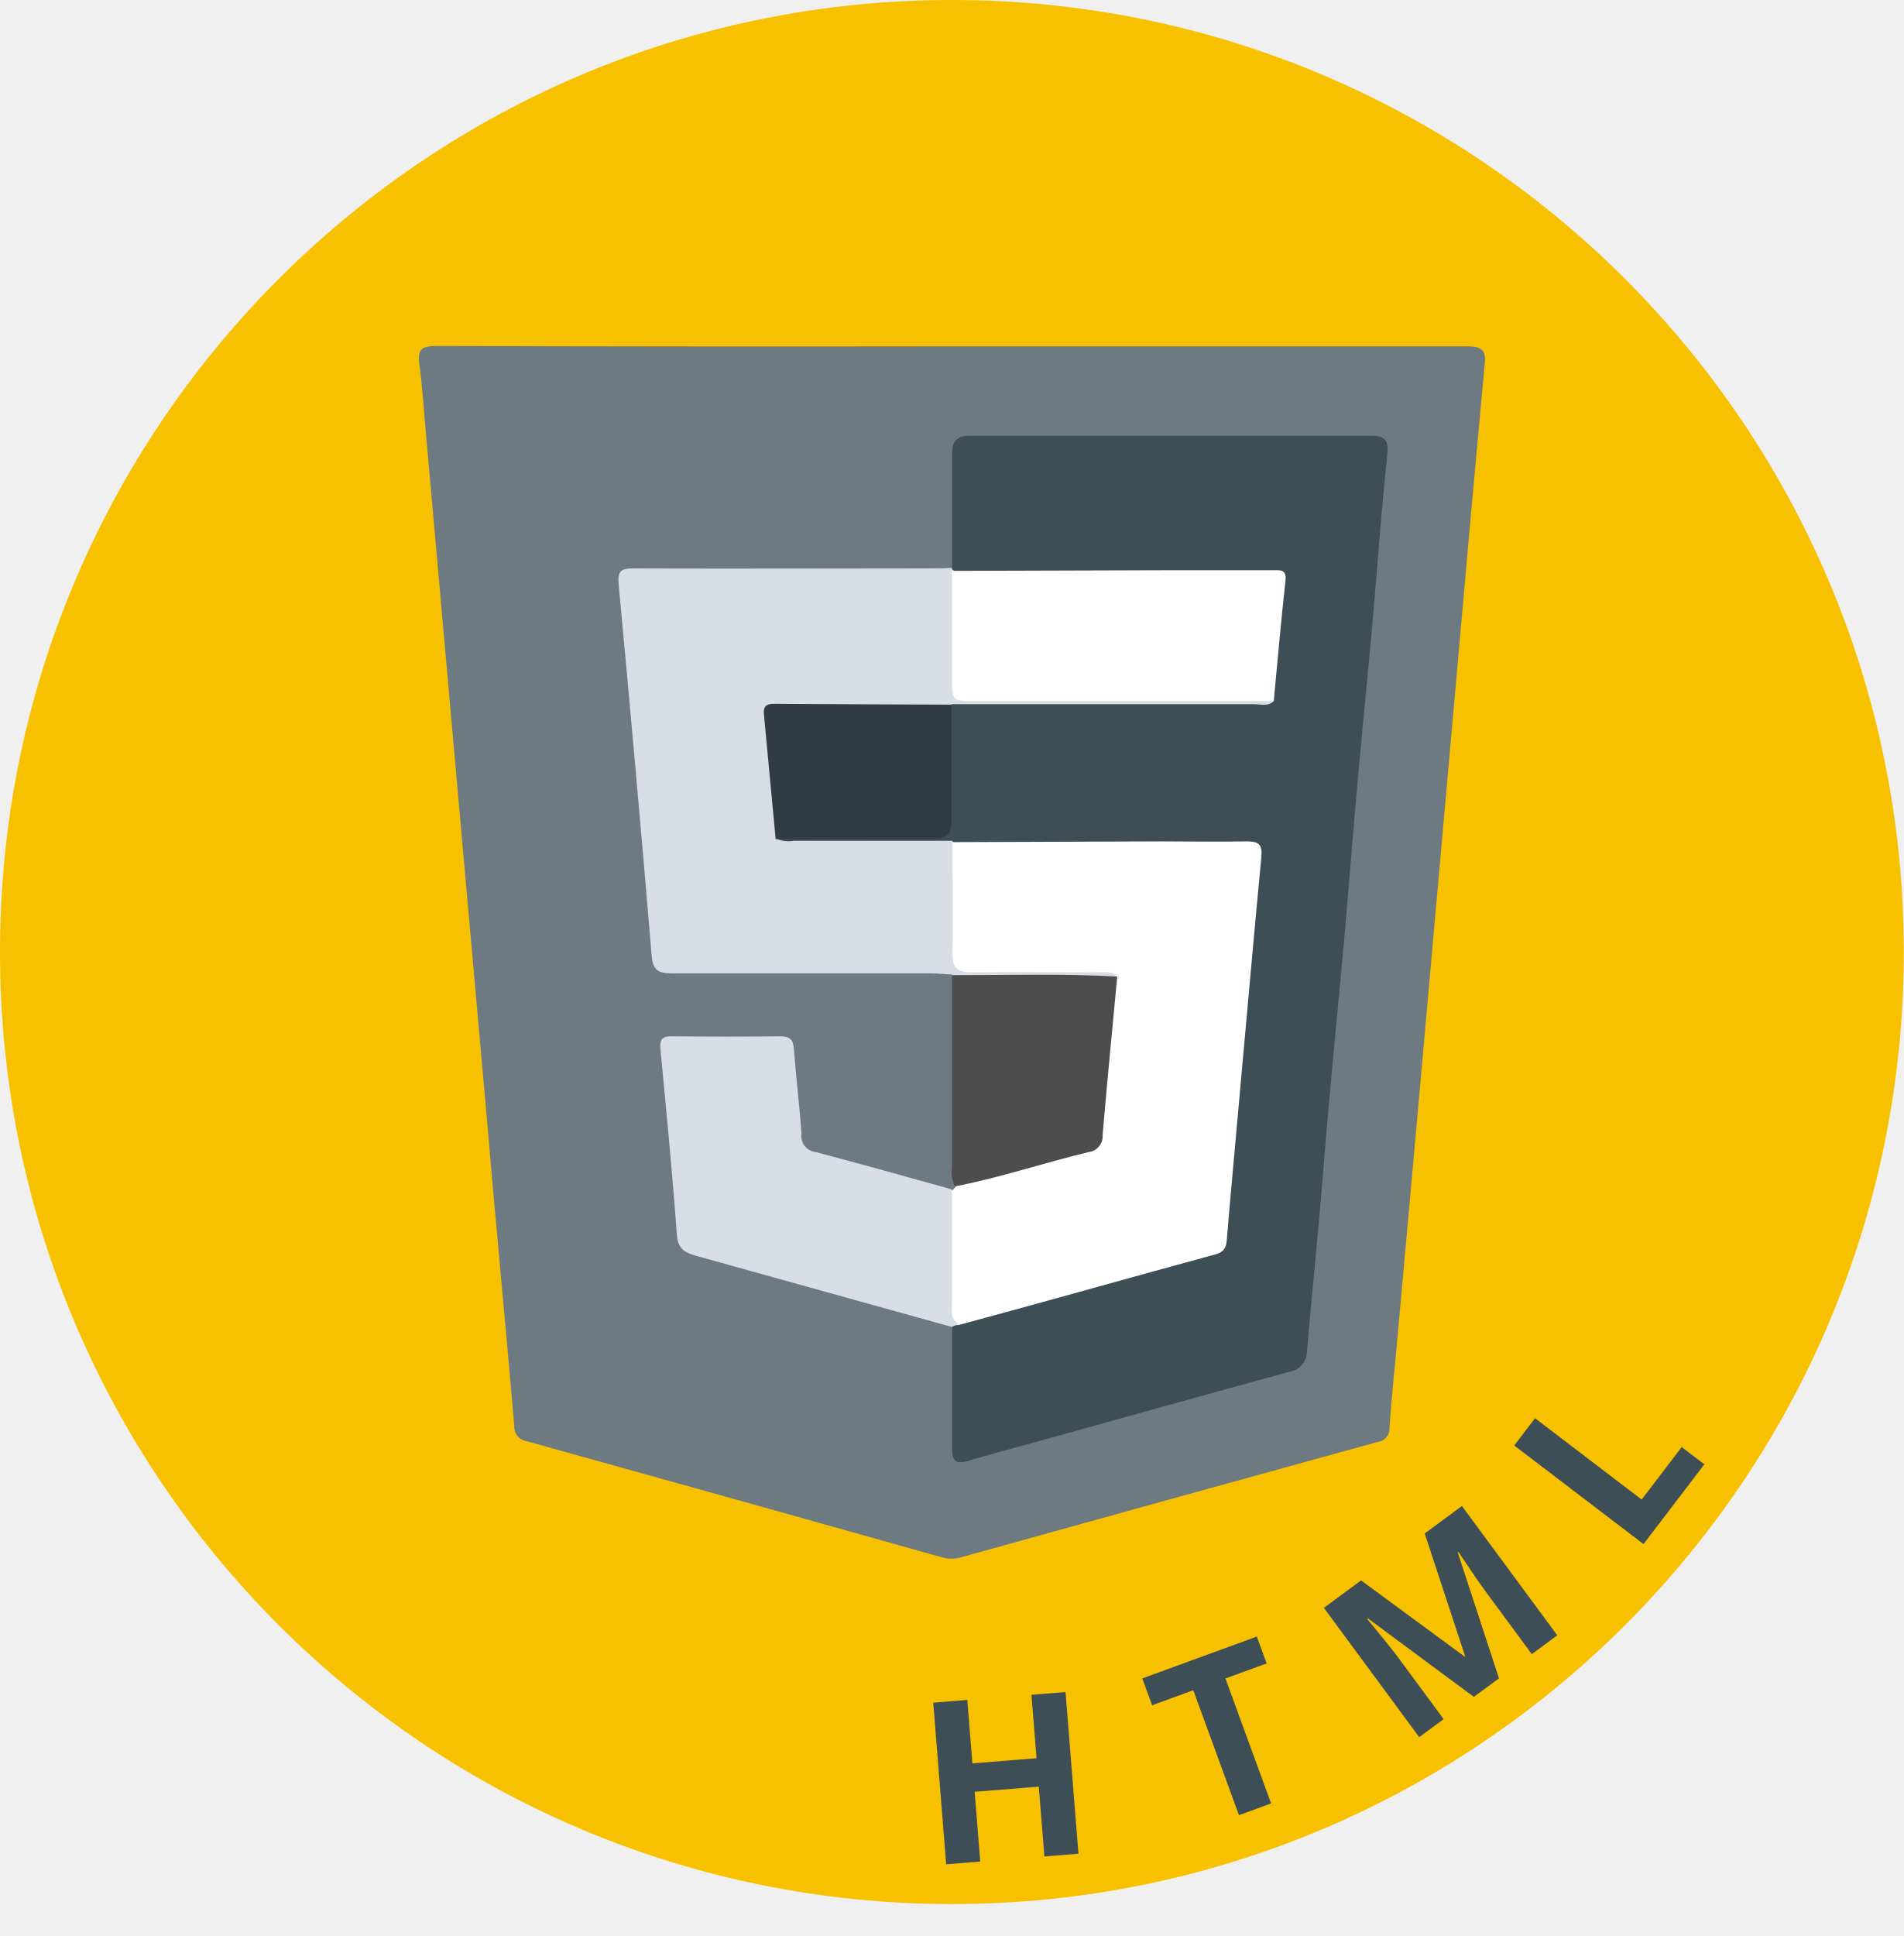
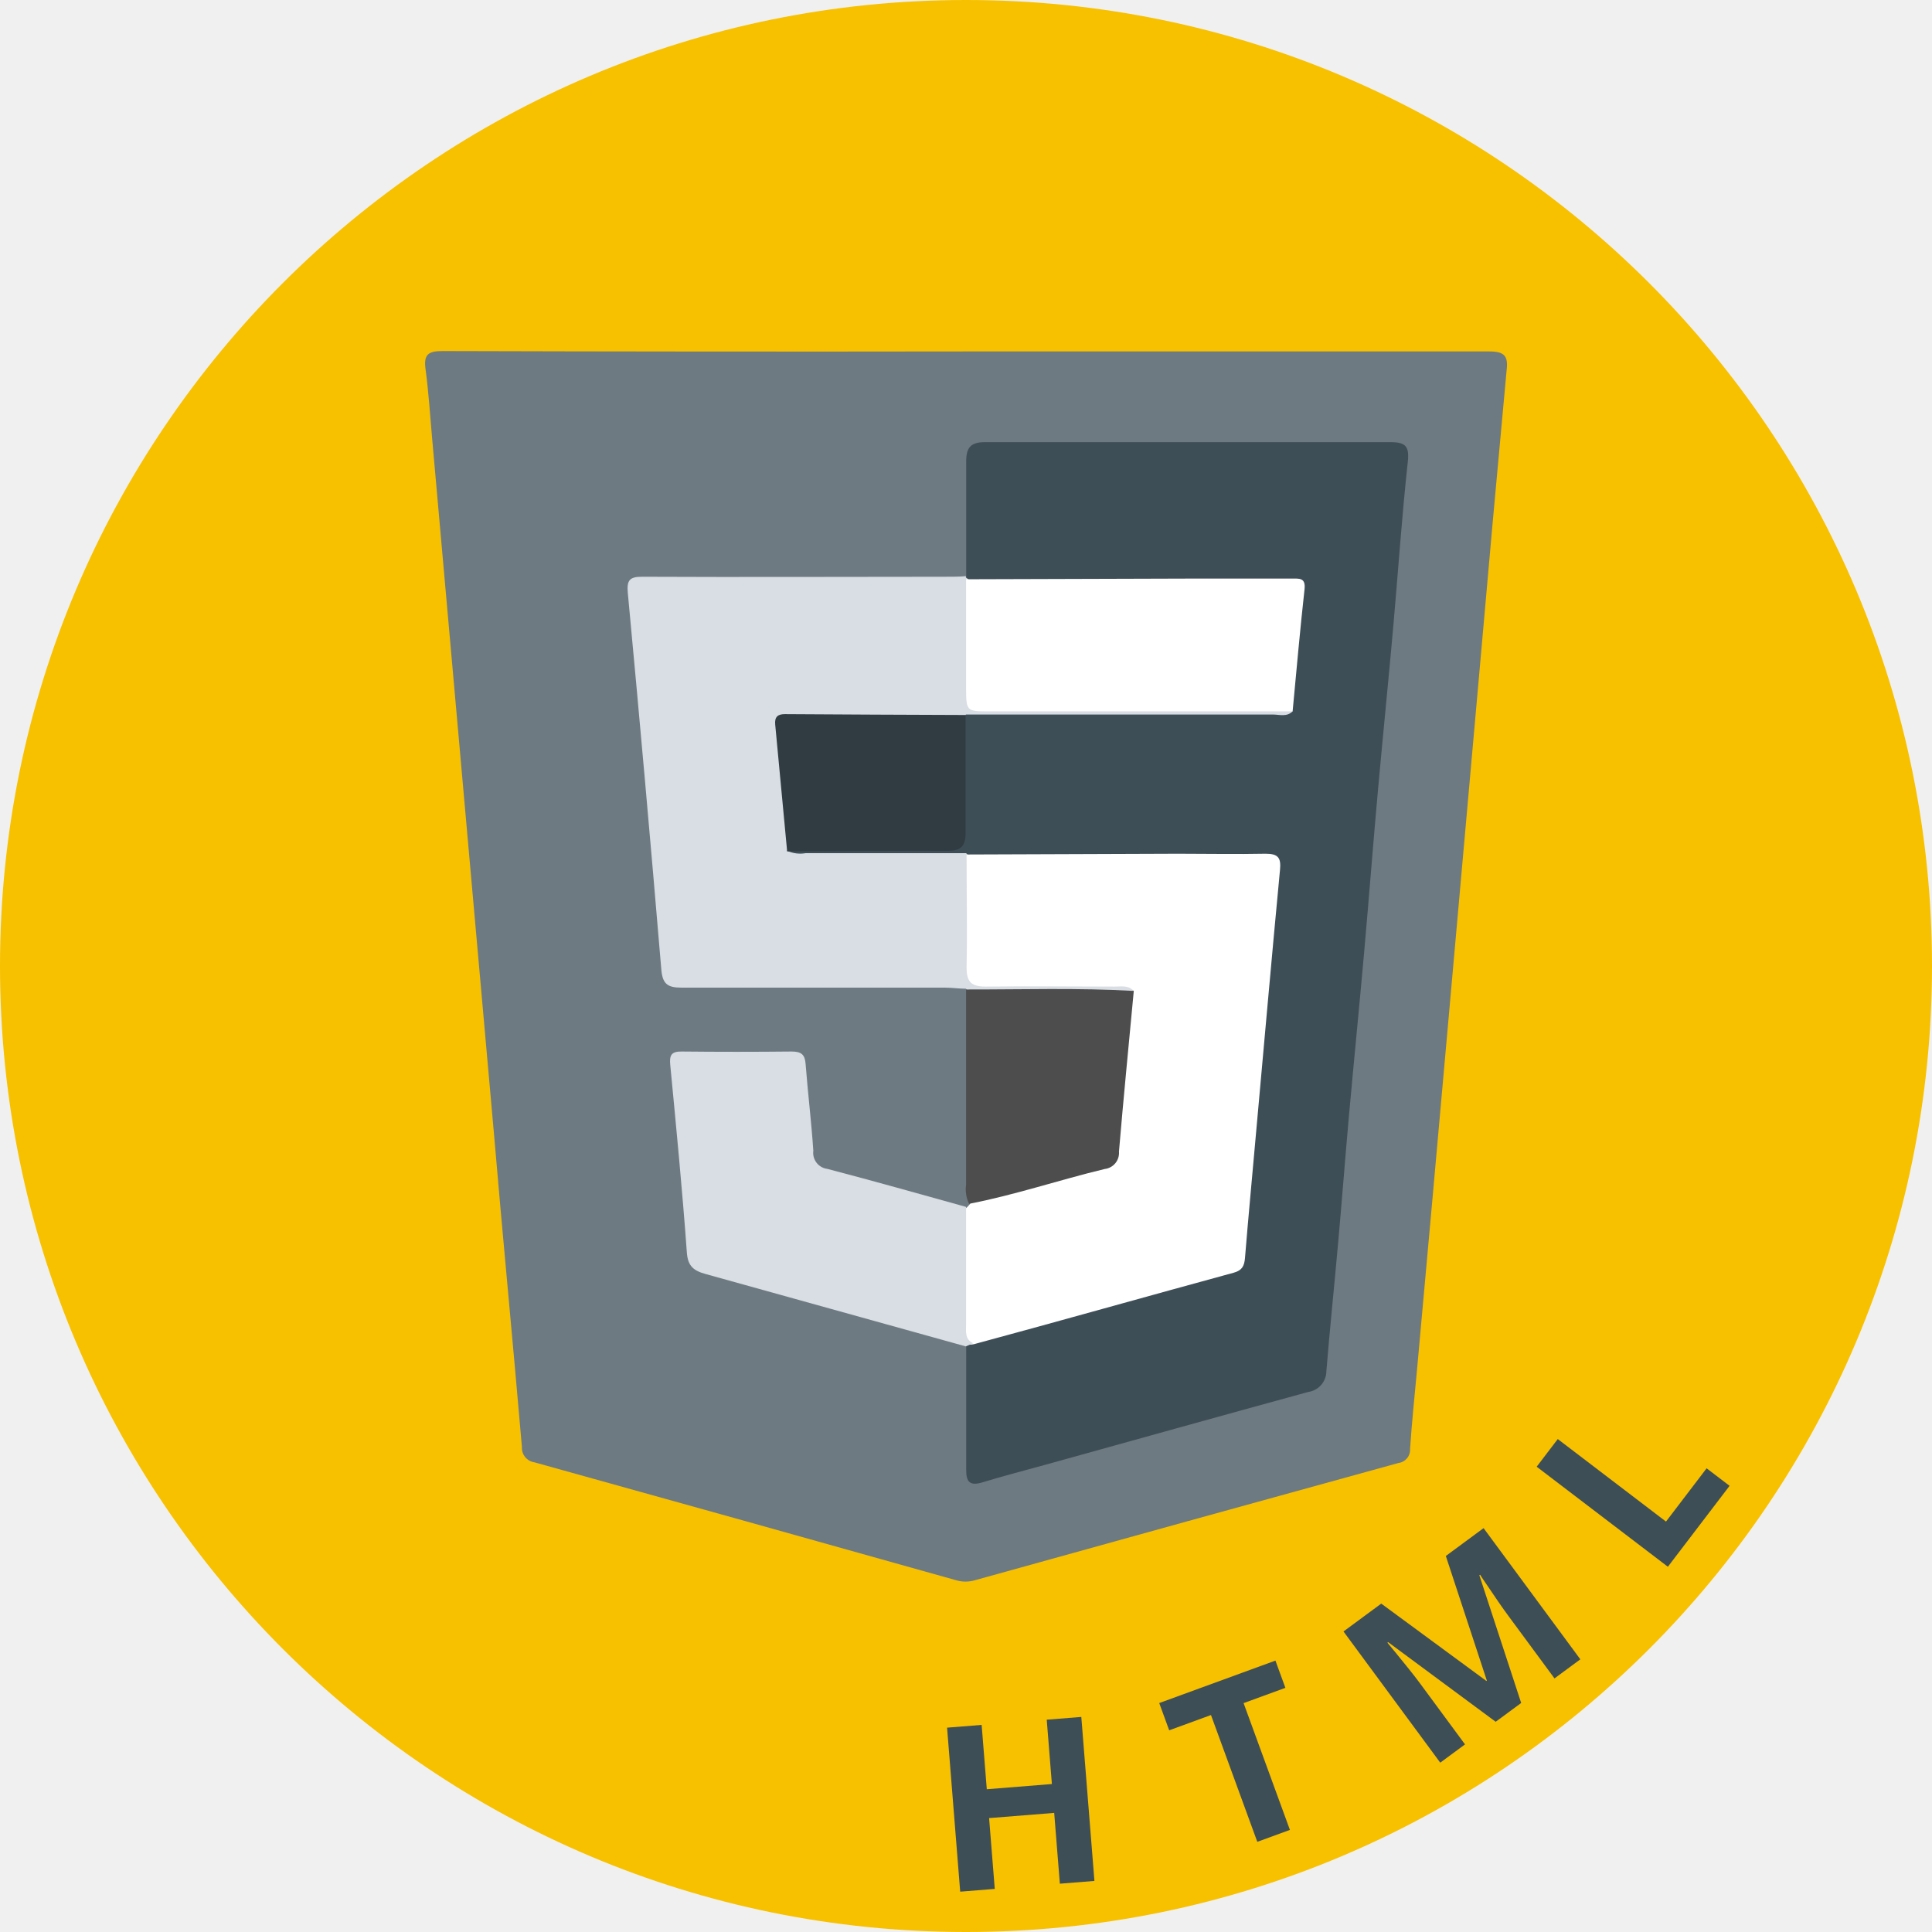
- <svg xmlns="http://www.w3.org/2000/svg" id="Layer_1" data-name="Layer 1" width="200.82" height="204.19" viewBox="0 0 200.82 204.19">
-   <g>
+ <svg xmlns="http://www.w3.org/2000/svg" id="Layer_1" data-name="Layer 1" width="200.82" height="200.82" viewBox="0 0 200.82 200.82">
+   <defs>
+     <clipPath id="clip-path">
+       <circle cx="100.41" cy="100.41" r="100.41" style="fill: none" />
+     </clipPath>
+   </defs>
+   <g style="clip-path: url(#clip-path)">
    <circle cx="100.41" cy="100.41" r="100.41" style="fill: #f7c100" />
-     <circle cx="100.41" cy="100.41" r="100.41" style="fill: none" />
    <text transform="matrix(1, -0.08, 0.08, 1, 97.65, 196.8)" style="font-size: 23.871px;fill: #3e4e57;font-family: Comfortaa-Bold, Comfortaa;font-weight: 700">H</text>
    <text transform="translate(125.89 193.2) rotate(-20.07)" style="font-size: 23.871px;fill: #3e4e57;font-family: Comfortaa-Bold, Comfortaa;font-weight: 700">T</text>
    <text transform="matrix(0.8, -0.59, 0.59, 0.8, 147.98, 184.49)" style="font-size: 23.871px;fill: #3e4e57;font-family: Comfortaa-Bold, Comfortaa;font-weight: 700">M</text>
    <text transform="matrix(0.61, -0.8, 0.8, 0.61, 172.05, 164.58)" style="font-size: 23.871px;fill: #3e4e57;font-family: Comfortaa-Bold, Comfortaa;font-weight: 700">L</text>
    <g>
      <path d="M100.48,36.53c18.1,0,36.2,0,54.31,0,1.61,0,2,.48,1.81,2q-1.48,15.92-2.87,31.83-1.62,18.09-3.22,36.18-1.59,17.92-3.22,35.85c-.25,2.73-.54,5.46-.72,8.2a1.39,1.39,0,0,1-1.21,1.48q-22,6.06-44,12.18a3.44,3.44,0,0,1-2,0Q77.47,158.09,55.55,152a1.52,1.52,0,0,1-1.3-1.6c-.94-10.95-2-21.89-2.93-32.83q-1.6-17.93-3.19-35.85t-3.2-36c-.22-2.45-.37-4.92-.7-7.36-.2-1.52.28-1.87,1.77-1.87Q73.24,36.57,100.48,36.53Z" style="fill: #6e7a81" />
      <path d="M100.43,60.08c0-4,0-8.08,0-12.12,0-1.44.47-2,1.94-2q21.09,0,42.19,0c1.58,0,1.95.46,1.77,2.09-.62,5.67-1,11.36-1.5,17s-1.08,11.36-1.59,17-.94,11.26-1.44,16.89-1.07,11.36-1.58,17c-.39,4.35-.72,8.7-1.11,13.05-.4,4.51-.87,9-1.24,13.53a2.2,2.2,0,0,1-1.9,2.17c-9.13,2.5-18.25,5.05-27.37,7.58-2.16.6-4.33,1.15-6.47,1.81-1.29.39-1.71,0-1.7-1.3,0-4.32,0-8.63,0-12.95a1.72,1.72,0,0,1,.65-1c3.69-1.37,7.53-2.2,11.29-3.29,4.36-1.26,8.72-2.52,13.13-3.61a3.71,3.71,0,0,0,3.24-3.67c.33-4.25.78-8.48,1.13-12.73.47-5.69,1-11.38,1.52-17.08.18-2.17.46-4.34.51-6.53,0-2-.41-2.48-2.46-2.5-5.94,0-11.88,0-17.82,0-3.81,0-7.62.07-11.43-.07-5.39.15-10.78.08-16.17,0-.84,0-1.87.15-2.17-1,.48-1.07,1.49-.86,2.33-.88,3.91-.07,7.83,0,11.74,0,3.18,0,3.68-.52,3.7-3.72,0-2.41,0-4.81,0-7.22a4,4,0,0,1,.63-2.55,3.77,3.77,0,0,1,2.29-.31c7.38,0,14.76-.06,22.14,0,2.37,0,4.66-.47,7-.66a2.43,2.43,0,0,0,1.23-.5,3.12,3.12,0,0,0,1-2.39c.18-2,.32-4,.55-6,.3-2.51-.35-3.25-2.91-3.26-9.28,0-18.55,0-27.82,0a5.31,5.31,0,0,1-2.94-.41A.91.91,0,0,1,100.43,60.08Z" style="fill: #3e4e57" />
      <path d="M134.36,73.94c-.61.61-1.38.33-2.07.33q-15.94,0-31.88,0c-.7.85-1.68.78-2.62.79-4.35,0-8.7,0-13.05,0-2.7,0-3.11.42-3,3.14.1,2.06.33,4.11.55,6.16a6.22,6.22,0,0,1-.48,4.07,3.24,3.24,0,0,0,1.94.25l16.67,0a2.54,2.54,0,0,1,.8,2.27c0,2.52,0,5,0,7.54s.66,3.09,3.09,3.12c3.85,0,7.69-.06,11.54.07.79,0,2.08-.35,2,1.25a3.05,3.05,0,0,1-2.34.67q-6.35.06-12.69,0c-.89,0-1.81,0-2.42-.83-.73,0-1.45-.11-2.17-.11-9.13,0-18.26,0-27.39,0-1.49,0-2-.4-2.11-2q-1.64-19.52-3.47-39c-.13-1.38.19-1.72,1.54-1.71,10.47.05,20.94,0,31.42,0,.73,0,1.45,0,2.18-.06l0,.14c.79.49.79,1.3.81,2.08.07,2.18,0,4.36,0,6.55,0,3.91.36,4.26,4.35,4.26,8.6,0,17.21,0,25.81,0C132.45,73.14,133.58,72.94,134.36,73.94Z" style="fill: #d8dee3" />
      <path d="M117.85,103c-.58-.63-1.35-.44-2-.45-4.46,0-8.92-.06-13.38,0-1.55,0-2-.51-2-2,.08-3.91,0-7.82,0-11.73l22-.08c3,0,6.05.06,9.08,0,1.3,0,1.62.41,1.5,1.66-.88,9.26-1.69,18.53-2.53,27.79-.37,4.19-.77,8.37-1.11,12.56-.07.84-.3,1.3-1.17,1.54-9,2.45-18,5-27,7.43-1.09.23-1.43-.49-1.47-1.31-.19-3.89-.18-7.77,0-11.66a1.49,1.49,0,0,1,.73-1.24l.31-.34c.56-1.11,1.73-1.15,2.71-1.44,3.1-.9,6.25-1.66,9.36-2.54,2.15-.6,2.73-1.29,2.9-3.51.31-4.17.78-8.33,1-12.51A2.63,2.63,0,0,1,117.85,103Z" style="fill: #fff" />
      <path d="M100.42,125.45c0,4,0,8.11,0,12.17,0,.75-.16,1.6.74,2l-.77.33c-9-2.51-18-5-27-7.51-1.29-.35-1.91-.82-2-2.31-.47-6.48-1.1-12.95-1.72-19.42-.1-1,.09-1.43,1.19-1.41q5.72.06,11.43,0c1,0,1.38.31,1.45,1.31.23,3,.6,6,.8,9A1.68,1.68,0,0,0,86,121.5C90.83,122.76,95.62,124.12,100.42,125.45Z" style="fill: #d8dee3" />
      <path d="M117.85,103c-.52,5.57-1.07,11.13-1.54,16.7a1.68,1.68,0,0,1-1.48,1.81c-4.72,1.13-9.32,2.7-14.1,3.62a3.45,3.45,0,0,1-.31-2q0-10.14,0-20.28C106.24,102.86,112,102.67,117.85,103Z" style="fill: #4d4d4d" />
      <path d="M134.36,73.94H102.65c-2.16,0-2.22-.07-2.23-2.31,0-3.81,0-7.61,0-11.42l23.31-.07h10.56c.76,0,1.44-.1,1.31,1.1C135.13,65.47,134.76,69.71,134.36,73.94Z" style="fill: #fff" />
      <path d="M81.82,88.5q-.61-6.59-1.24-13.17c-.08-.8.25-1.1,1-1.1q9.39.06,18.79.09c0,4.08,0,8.17,0,12.25,0,1.37-.48,1.88-1.86,1.87C93,88.42,87.4,88.47,81.82,88.5Z" style="fill: #303c42" />
    </g>
  </g>
</svg>
